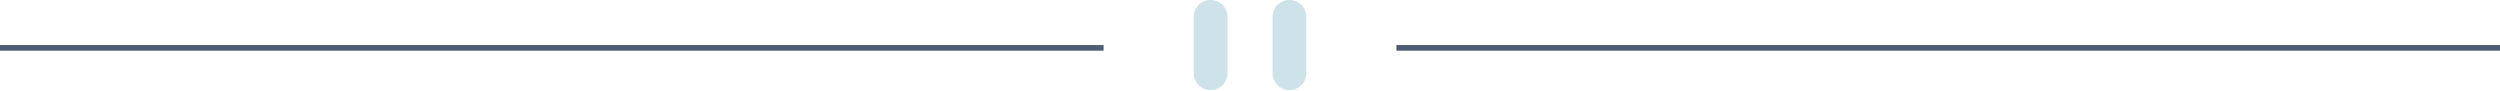
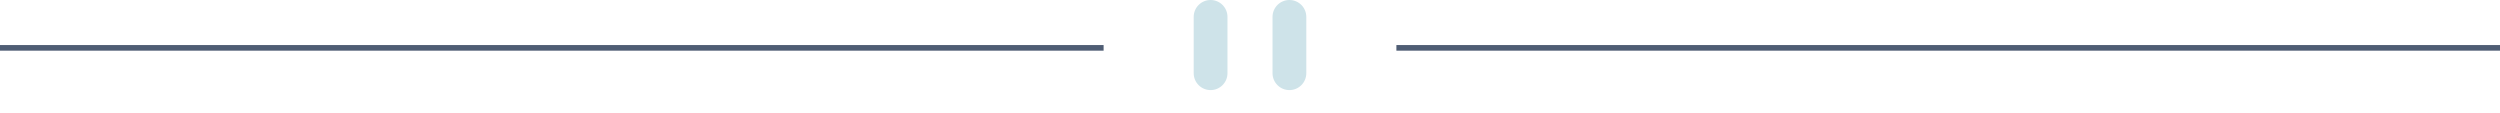
- <svg xmlns="http://www.w3.org/2000/svg" width="444" height="16">
+ <svg xmlns="http://www.w3.org/2000/svg" width="444" height="20">
  <g fill="none" fill-rule="evenodd">
    <path fill="#4F5D74" d="M0 8h196v1H0zM248 8h196v1H248z" />
    <g transform="translate(212)" fill="#CEE3E9">
      <rect width="6" height="16" rx="3" />
      <rect x="14" width="6" height="16" rx="3" />
    </g>
  </g>
</svg>
